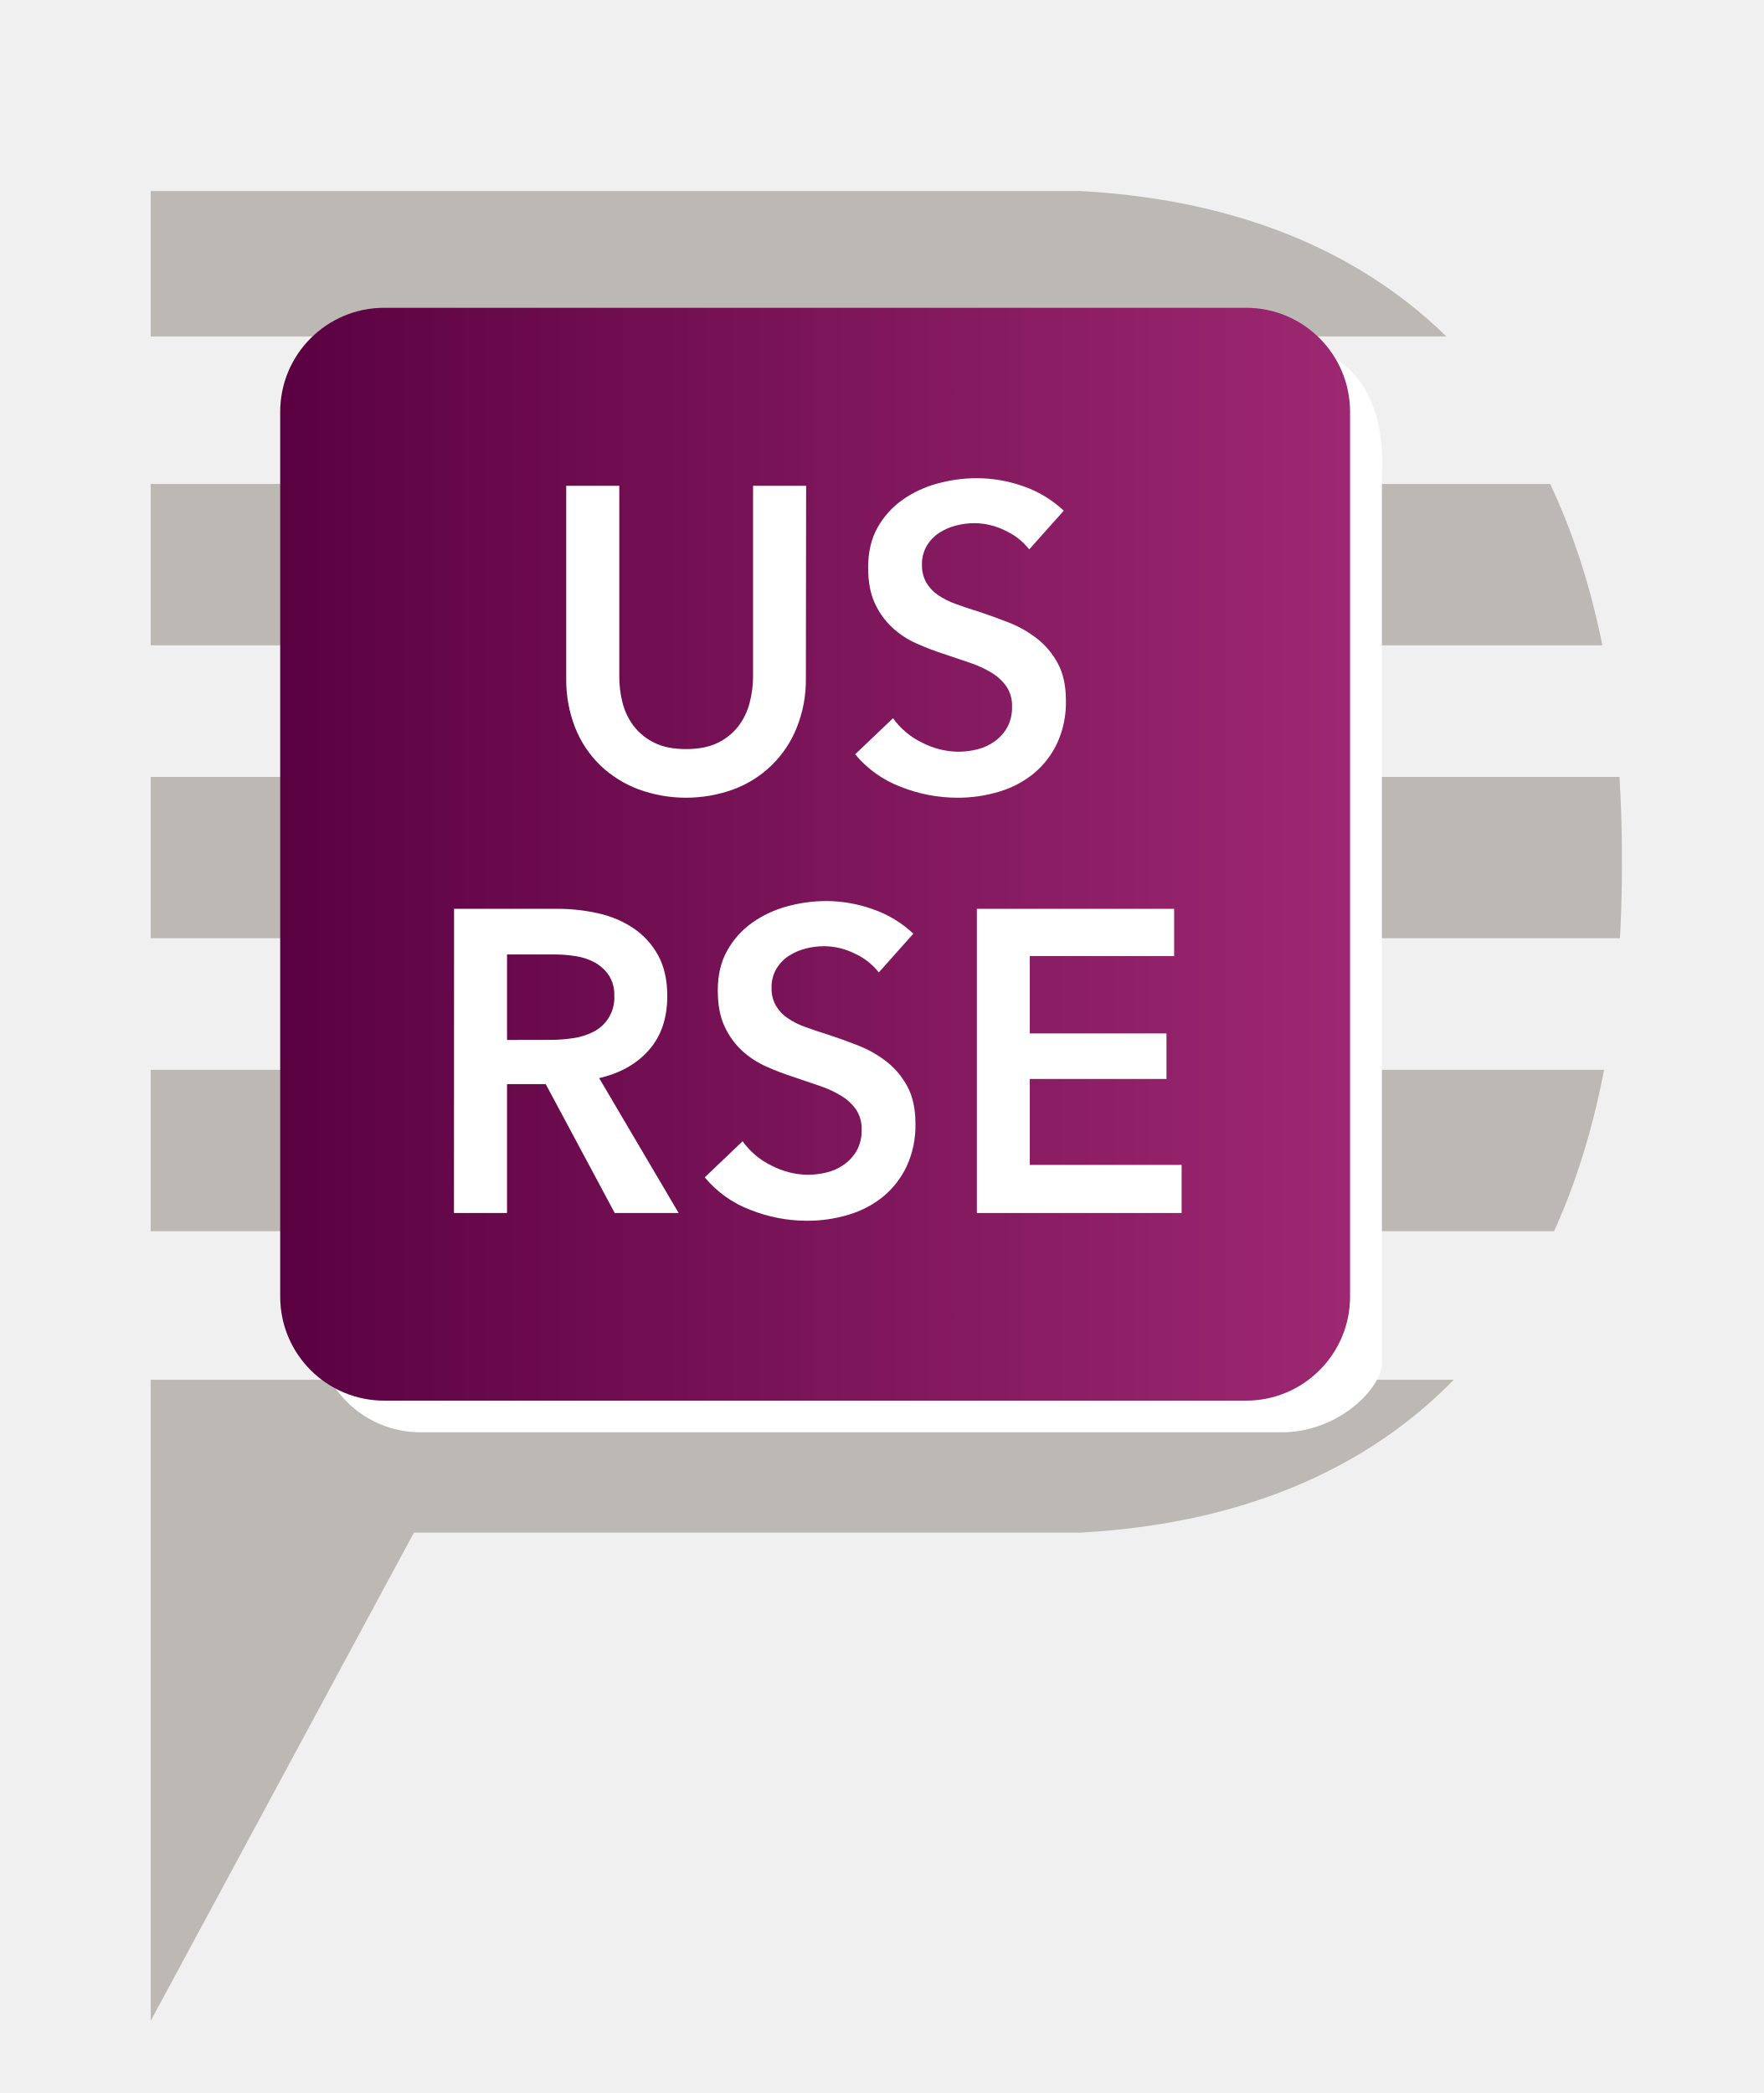
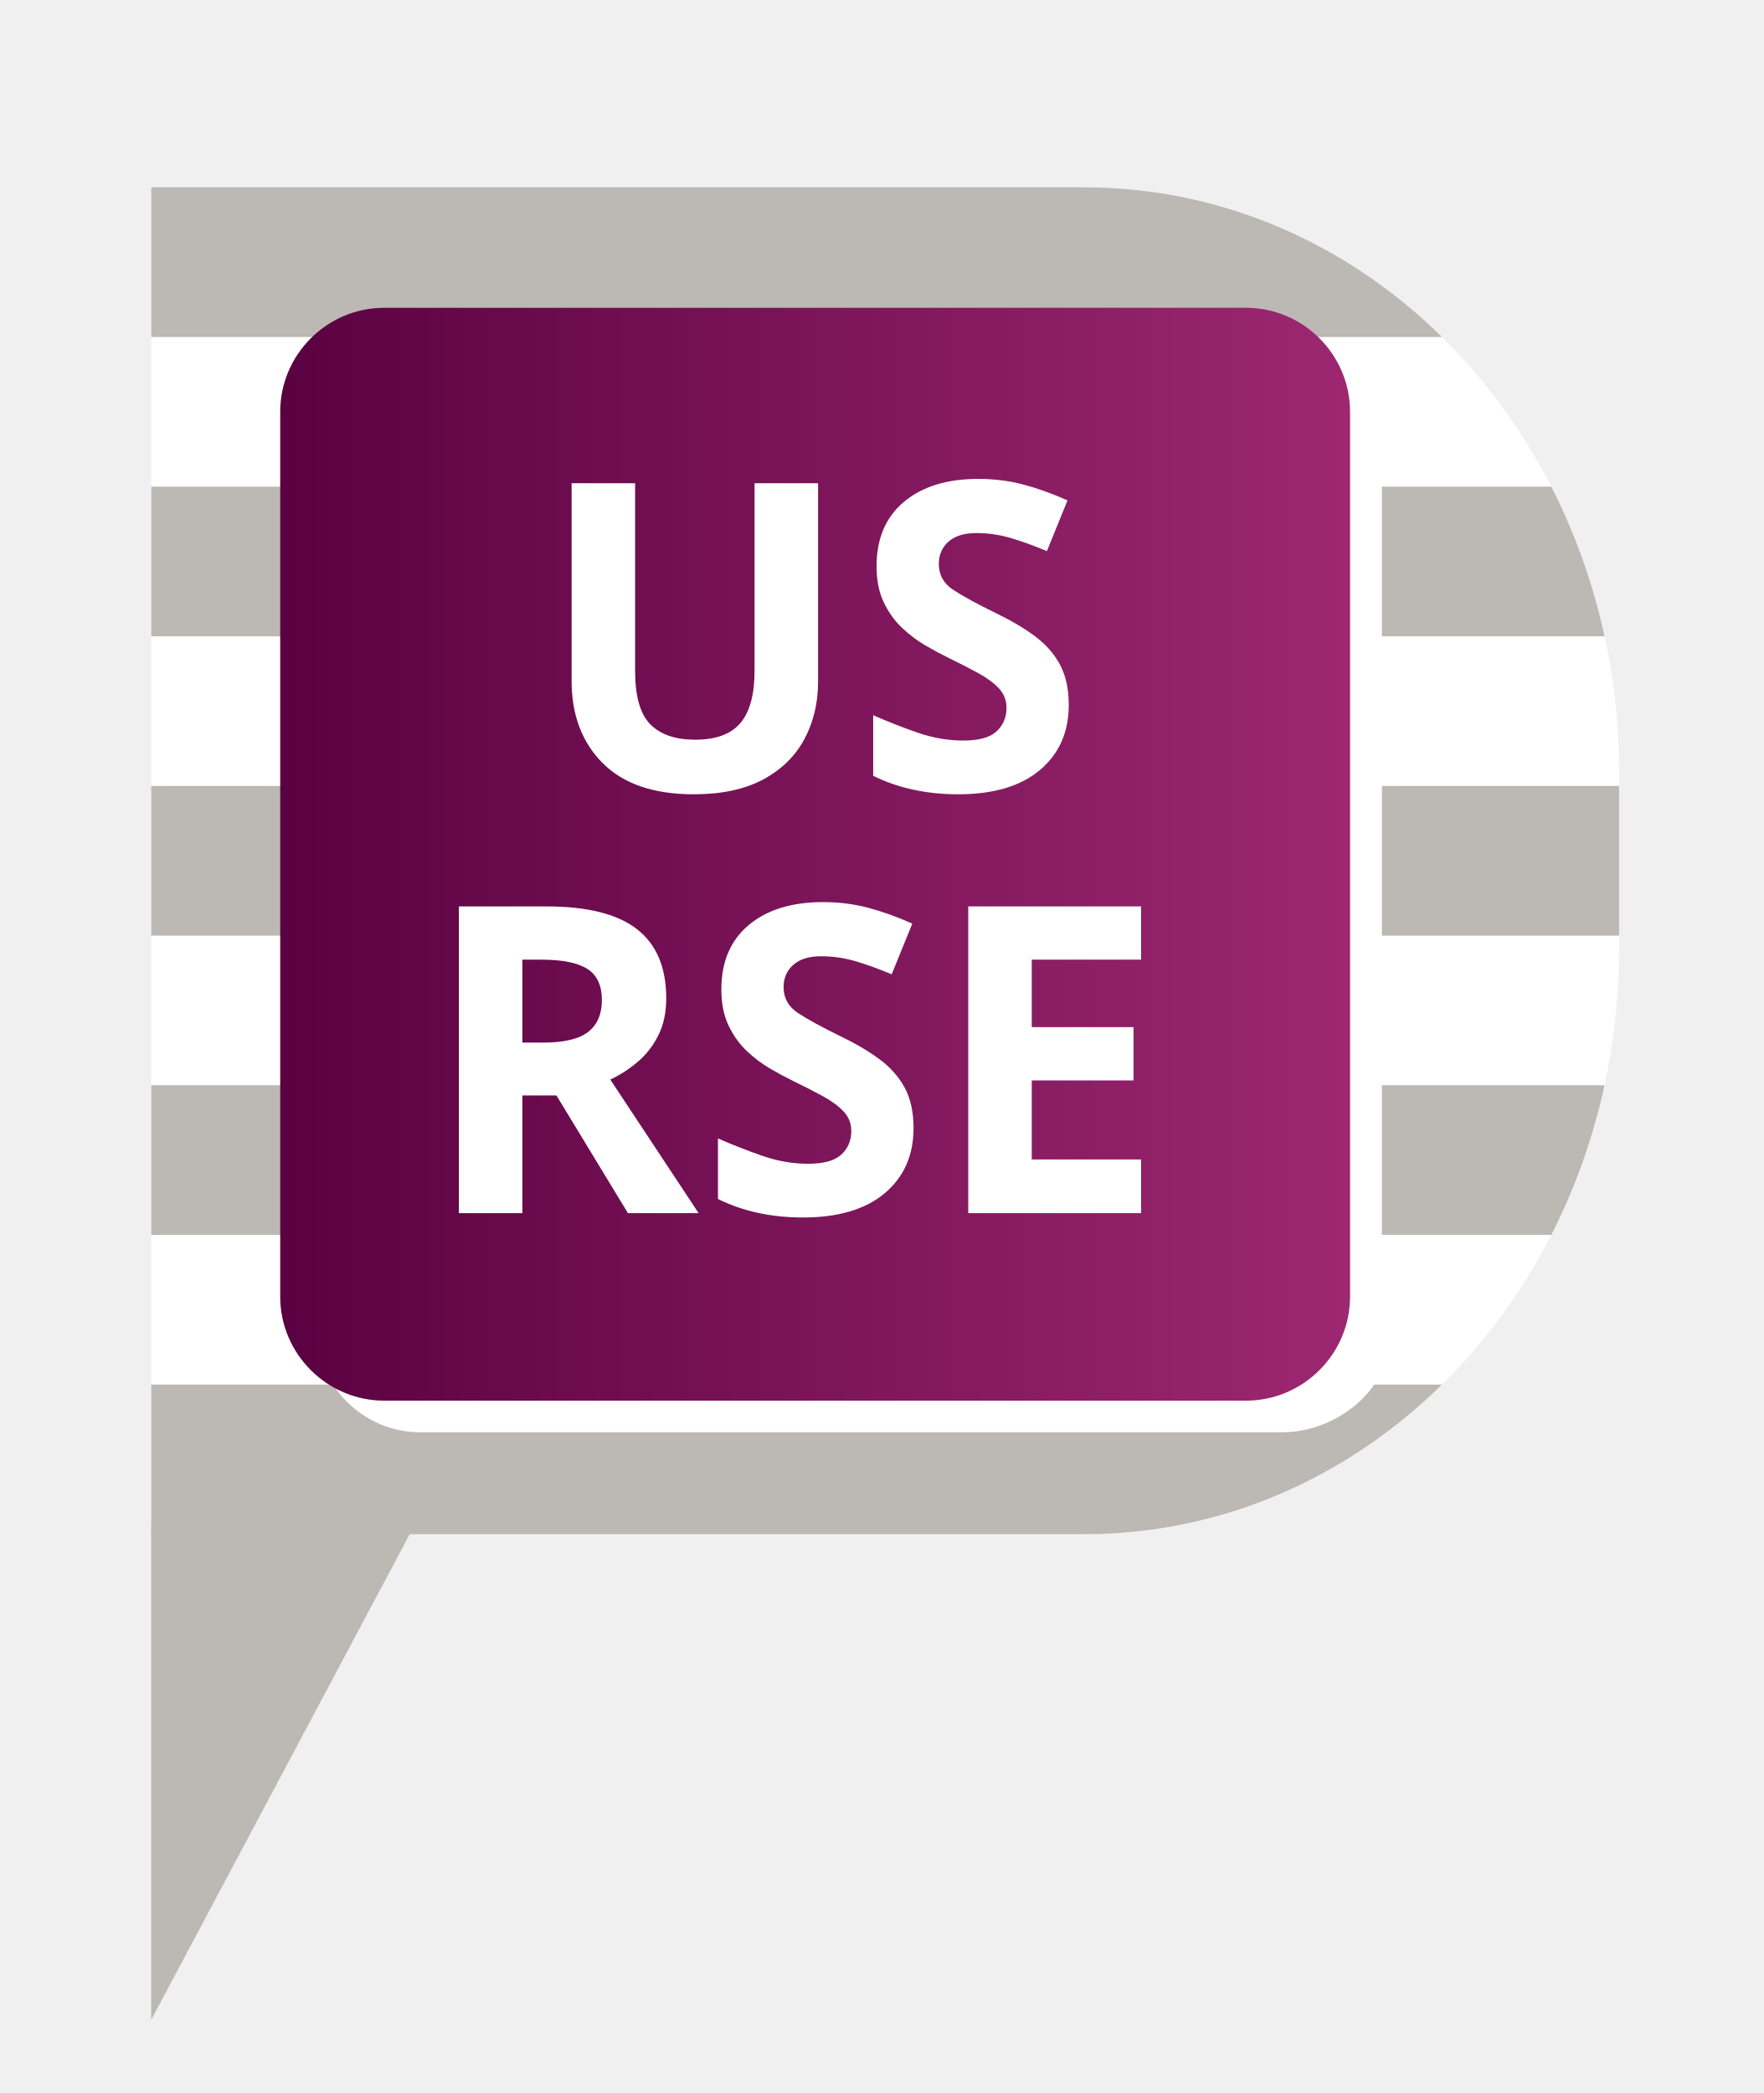
- <svg xmlns="http://www.w3.org/2000/svg" viewBox="0 0 831 986">
-   <defs>
-     <style>.cls-1{fill:none;}.cls-2{clip-path:url(#clip-path);}.cls-3{fill:#bcb8b3;}.cls-4{fill:#fff;}.cls-5{fill:url(#linear-gradient);}</style>
-     <clipPath id="clip-path">
-       <path class="cls-1" d="M764,413c3-205-91-314-255-323H71V952L195,722H509c164-9,258-118,255-323" />
+ <svg xmlns="http://www.w3.org/2000/svg" viewBox="0 0 1108 1314.667" height="1314.667" width="1108" xml:space="preserve" id="svg10" version="1.1">
+   <defs id="defs14">
+     <clipPath id="clipPath26" clipPathUnits="userSpaceOnUse">
+       <path id="path24" d="M 71,896 V 34 l 124,230 h 314 c 162.128,8.897 255.845,115.507 255.065,316 v 0 C 764.845,780.493 671.128,887.103 509,896 v 0 h 11 z" />
    </clipPath>
-     <linearGradient id="linear-gradient" x1="132" y1="402.42" x2="636" y2="402.42" gradientUnits="userSpaceOnUse">
-       <stop offset="0" stop-color="#5a0141" />
-       <stop offset="1" stop-color="#9d2871" />
+     <clipPath id="clipPath44" clipPathUnits="userSpaceOnUse">
+       <path id="path42" d="M 0,986 H 831 V 0 H 0 Z" />
+     </clipPath>
+     <clipPath id="clipPath56" clipPathUnits="userSpaceOnUse">
+       <path id="path54" d="m 181,841 c -26.951,0 -49,-22.049 -49,-49 v 0 -416.835 c 0,-26.95 22.049,-49 49,-49 v 0 h 406 c 26.95,0 49,22.05 49,49 v 0 V 792 c 0,26.951 -22.05,49 -49,49 v 0 z" />
+     </clipPath>
+     <linearGradient id="linearGradient66" spreadMethod="pad" gradientTransform="matrix(504,0,0,-504,132,583.5826)" gradientUnits="userSpaceOnUse" y2="0" x2="1" y1="0" x1="0">
+       <stop id="stop62" offset="0" style="stop-opacity:1;stop-color:#5a0141" />
+       <stop id="stop64" offset="1" style="stop-opacity:1;stop-color:#9d2871" />
    </linearGradient>
  </defs>
-   <g id="Layer_3" data-name="Layer 3">
-     <g class="cls-2">
-       <rect class="cls-3" x="57.5" y="82.5" width="678" height="76" />
-       <rect class="cls-3" x="49" y="228" width="725" height="76" />
-       <rect class="cls-3" x="65" y="366" width="717" height="76" />
-       <rect class="cls-3" x="57" y="504" width="712" height="76" />
-       <rect class="cls-3" x="58" y="650" width="678" height="313" />
+   <g id="layer1">
+     <path style="display:inline;fill:#ffffff;fill-opacity:1;stroke-width:1" d="m 95,117.667 v 368 110 368 h 336 125 125 c 186.144,0 336,-164.128 336,-368 v -110 C 1017,281.795 867.144,117.667 681,117.667 H 556 431 Z" id="path1038" />
+     <path id="rect904" d="m 95,117.667 v 94 H 905.746 C 846.296,153.174 767.575,117.667 681,117.667 Z m 0,188 v 94 h 912.844 c -7.236,-33.345 -18.589,-64.905 -33.449,-94 z m 0,188 v 94 h 922 v -94 z m 0,188 v 94 h 879.395 c 14.861,-29.095 26.213,-60.655 33.449,-94 z m 0,188 v 94 h 586 c 86.575,0 165.296,-35.508 224.746,-94 z" style="display:inline;fill:#bcb8b3;fill-opacity:1;stroke-width:1" />
+   </g>
+   <g style="display:inline" transform="matrix(1.333333,0,0,-1.333333,0,1314.667)" id="g18">
+     <path id="path6118" d="M 71.25,267 H 195 L 71.25,34.5 Z" style="fill:#bcb8b3;fill-opacity:1;stroke-width:0.785" />
+   </g>
+   <g id="layer2">
+     <g id="g20" style="display:inline" transform="matrix(1.333333,0,0,-1.333333,0,1314.667)">
+       <g clip-path="url(#clipPath26)" id="g22" />
    </g>
-     <path class="cls-4" d="M604,674.75H198a49.14,49.14,0,0,1-49-49V208.91c0-26.95,22.05-49,49-43H604c27-6,49,16.05,47,57V639.75C653,652.7,631,674.75,604,674.75Z" />
-   </g>
-   <g id="Layer_1" data-name="Layer 1">
-     <rect class="cls-1" x="1" y="1" width="800" height="800" />
-     <rect class="cls-5" x="132" y="145" width="504" height="514.83" rx="49" ry="49" />
-     <path class="cls-4" d="M379.64,319.53a60,60,0,0,1-4.36,23.38,51.08,51.08,0,0,1-29.72,28.94,65.43,65.43,0,0,1-44.78,0,53.21,53.21,0,0,1-17.93-11.23A50.56,50.56,0,0,1,271,342.91a61.29,61.29,0,0,1-4.26-23.38V228.85h25v89.67A49.63,49.63,0,0,0,293.25,331a31,31,0,0,0,5.25,11,27.41,27.41,0,0,0,9.71,7.89q6,3,15,3t15-3a27.32,27.32,0,0,0,9.71-7.89,31,31,0,0,0,5.25-11,49.64,49.64,0,0,0,1.59-12.44V228.85h25Z" />
-     <path class="cls-4" d="M484.86,258.81a30.48,30.48,0,0,0-11.2-8.81,32.85,32.85,0,0,0-14.56-3.54,35.16,35.16,0,0,0-8.72,1.11,26.53,26.53,0,0,0-7.93,3.44,18.87,18.87,0,0,0-5.84,6.08,17,17,0,0,0-2.28,9,16.37,16.37,0,0,0,2,8.3,18.22,18.22,0,0,0,5.45,5.87,36.55,36.55,0,0,0,8.42,4.25q4.95,1.83,10.9,3.65,6.74,2.22,14,5.06a53.91,53.91,0,0,1,13.27,7.48,37,37,0,0,1,9.91,11.74q3.87,7.1,3.86,17.61a45.68,45.68,0,0,1-4.16,20.14,41.27,41.27,0,0,1-11.09,14.27,47,47,0,0,1-16.25,8.5A67,67,0,0,1,451,375.8a72.32,72.32,0,0,1-26.75-5.16,51.76,51.76,0,0,1-21.4-15.29l17.84-17a35.88,35.88,0,0,0,13.77,11.54,38.13,38.13,0,0,0,16.94,4.25,37.68,37.68,0,0,0,8.92-1.11,23.5,23.5,0,0,0,8.22-3.75,20.82,20.82,0,0,0,5.94-6.58,19.35,19.35,0,0,0,2.28-9.81,16.26,16.26,0,0,0-2.57-9.41,23.3,23.3,0,0,0-6.94-6.48,49.53,49.53,0,0,0-10.3-4.76L444.43,308a122.85,122.85,0,0,1-12.68-4.86,41.57,41.57,0,0,1-11.39-7.49,36,36,0,0,1-8.22-11.43q-3.18-6.78-3.17-16.9,0-10.94,4.45-18.83a40,40,0,0,1,11.7-13,51.59,51.59,0,0,1,16.44-7.69,70.3,70.3,0,0,1,18.73-2.53A65.49,65.49,0,0,1,482,229.05a52.81,52.81,0,0,1,19.12,11.54Z" />
-     <path class="cls-4" d="M213.9,428.14h48.74a86,86,0,0,1,19.22,2.13,48.64,48.64,0,0,1,16.54,7A36.24,36.24,0,0,1,310,450q4.35,7.89,4.35,19.23,0,15.58-8.61,25.4t-23.48,13.26l37.44,63.55H289.59l-32.5-60.72H238.86v60.72h-25Zm45.37,61.74a71.38,71.38,0,0,0,10.7-.81,30.26,30.26,0,0,0,9.61-3,18,18,0,0,0,9.81-17,16.62,16.62,0,0,0-2.58-9.62,19.4,19.4,0,0,0-6.54-6,27,27,0,0,0-9-3,62,62,0,0,0-9.81-.81H238.86v40.28Z" />
-     <path class="cls-4" d="M414,458.1a30.46,30.46,0,0,0-11.19-8.81,32.89,32.89,0,0,0-14.57-3.54,35.22,35.22,0,0,0-8.72,1.11,26.84,26.84,0,0,0-7.92,3.44,18.9,18.9,0,0,0-5.85,6.08,17,17,0,0,0-2.28,9,16.27,16.27,0,0,0,2,8.3,18.08,18.08,0,0,0,5.44,5.87,36.43,36.43,0,0,0,8.43,4.25q4.95,1.83,10.89,3.65,6.74,2.22,14,5.06A53.68,53.68,0,0,1,417.49,500a36.83,36.83,0,0,1,9.91,11.74q3.86,7.08,3.86,17.6a45.78,45.78,0,0,1-4.16,20.14A41.42,41.42,0,0,1,416,563.75a46.75,46.75,0,0,1-16.25,8.5,67,67,0,0,1-19.61,2.84,72.28,72.28,0,0,1-26.75-5.16A51.67,51.67,0,0,1,332,554.64l17.83-17a36,36,0,0,0,13.77,11.54,38.19,38.19,0,0,0,16.94,4.25,37.62,37.62,0,0,0,8.92-1.11,23.34,23.34,0,0,0,8.22-3.75,20.63,20.63,0,0,0,5.95-6.58,19.45,19.45,0,0,0,2.28-9.81,16.19,16.19,0,0,0-2.58-9.41,23.26,23.26,0,0,0-6.93-6.48,49.63,49.63,0,0,0-10.31-4.76l-12.48-4.25a118.94,118.94,0,0,1-12.68-4.86,41.82,41.82,0,0,1-11.4-7.48,36.32,36.32,0,0,1-8.22-11.44q-3.17-6.78-3.17-16.9,0-10.94,4.46-18.82a39.89,39.89,0,0,1,11.69-13.06A51.54,51.54,0,0,1,370.73,427a70.22,70.22,0,0,1,18.72-2.53,65.55,65.55,0,0,1,21.7,3.84,52.89,52.89,0,0,1,19.12,11.54Z" />
-     <path class="cls-4" d="M460.19,428.14h92.93v22.27h-68v36.43h64.4v21.45h-64.4v40.49h71.53v22.66H460.19Z" />
+     <g id="g38" style="display:inline" transform="matrix(1.333333,0,0,-1.333333,0,1314.667)">
+       <g clip-path="url(#clipPath44)" id="g40">
+         <g transform="translate(604,311.2539)" id="g46">
+           <path id="path48" style="fill:#ffffff;fill-opacity:1;fill-rule:nonzero;stroke:none" d="m 0,0 h -406 c -26.95,0 -49,22.05 -49,49 v 416.835 c 0,26.95 22.05,49 49,43 H 0 c 26.95,6 49,-16.05 47,-57 V 35 C 49,22.05 26.95,0 0,0" />
+         </g>
+       </g>
+     </g>
+     <g id="g50" style="display:inline" transform="matrix(1.333333,0,0,-1.333333,0,1314.667)">
+       <g clip-path="url(#clipPath56)" id="g52">
+         <g id="g58">
+           <g id="g60">
+             <path id="path68" style="fill:url(#linearGradient66);stroke:none" d="m 181,841 c -26.951,0 -49,-22.049 -49,-49 v 0 -416.835 c 0,-26.95 22.049,-49 49,-49 v 0 h 406 c 26.95,0 49,22.05 49,49 v 0 V 792 c 0,26.951 -22.05,49 -49,49 v 0 z" />
+           </g>
+         </g>
+       </g>
+     </g>
+     <text id="text74" style="font-variant:normal;font-weight:bold;font-stretch:normal;font-size:202.405px;font-family:'Avenir Next Demi Bold';-inkscape-font-specification:AvenirNext-DemiBold;writing-mode:lr-tb;display:inline;fill:#ffffff;fill-opacity:1;fill-rule:nonzero;stroke:none" transform="matrix(1.305267,0,0,1.333333,336.5781,496.2045)">
+       <tspan id="tspan70" y="0" x="0 148.565">US</tspan>
+       <tspan id="tspan72" y="199.369" x="-55.257 76.104 196.333">RSE</tspan>
+     </text>
  </g>
</svg>
